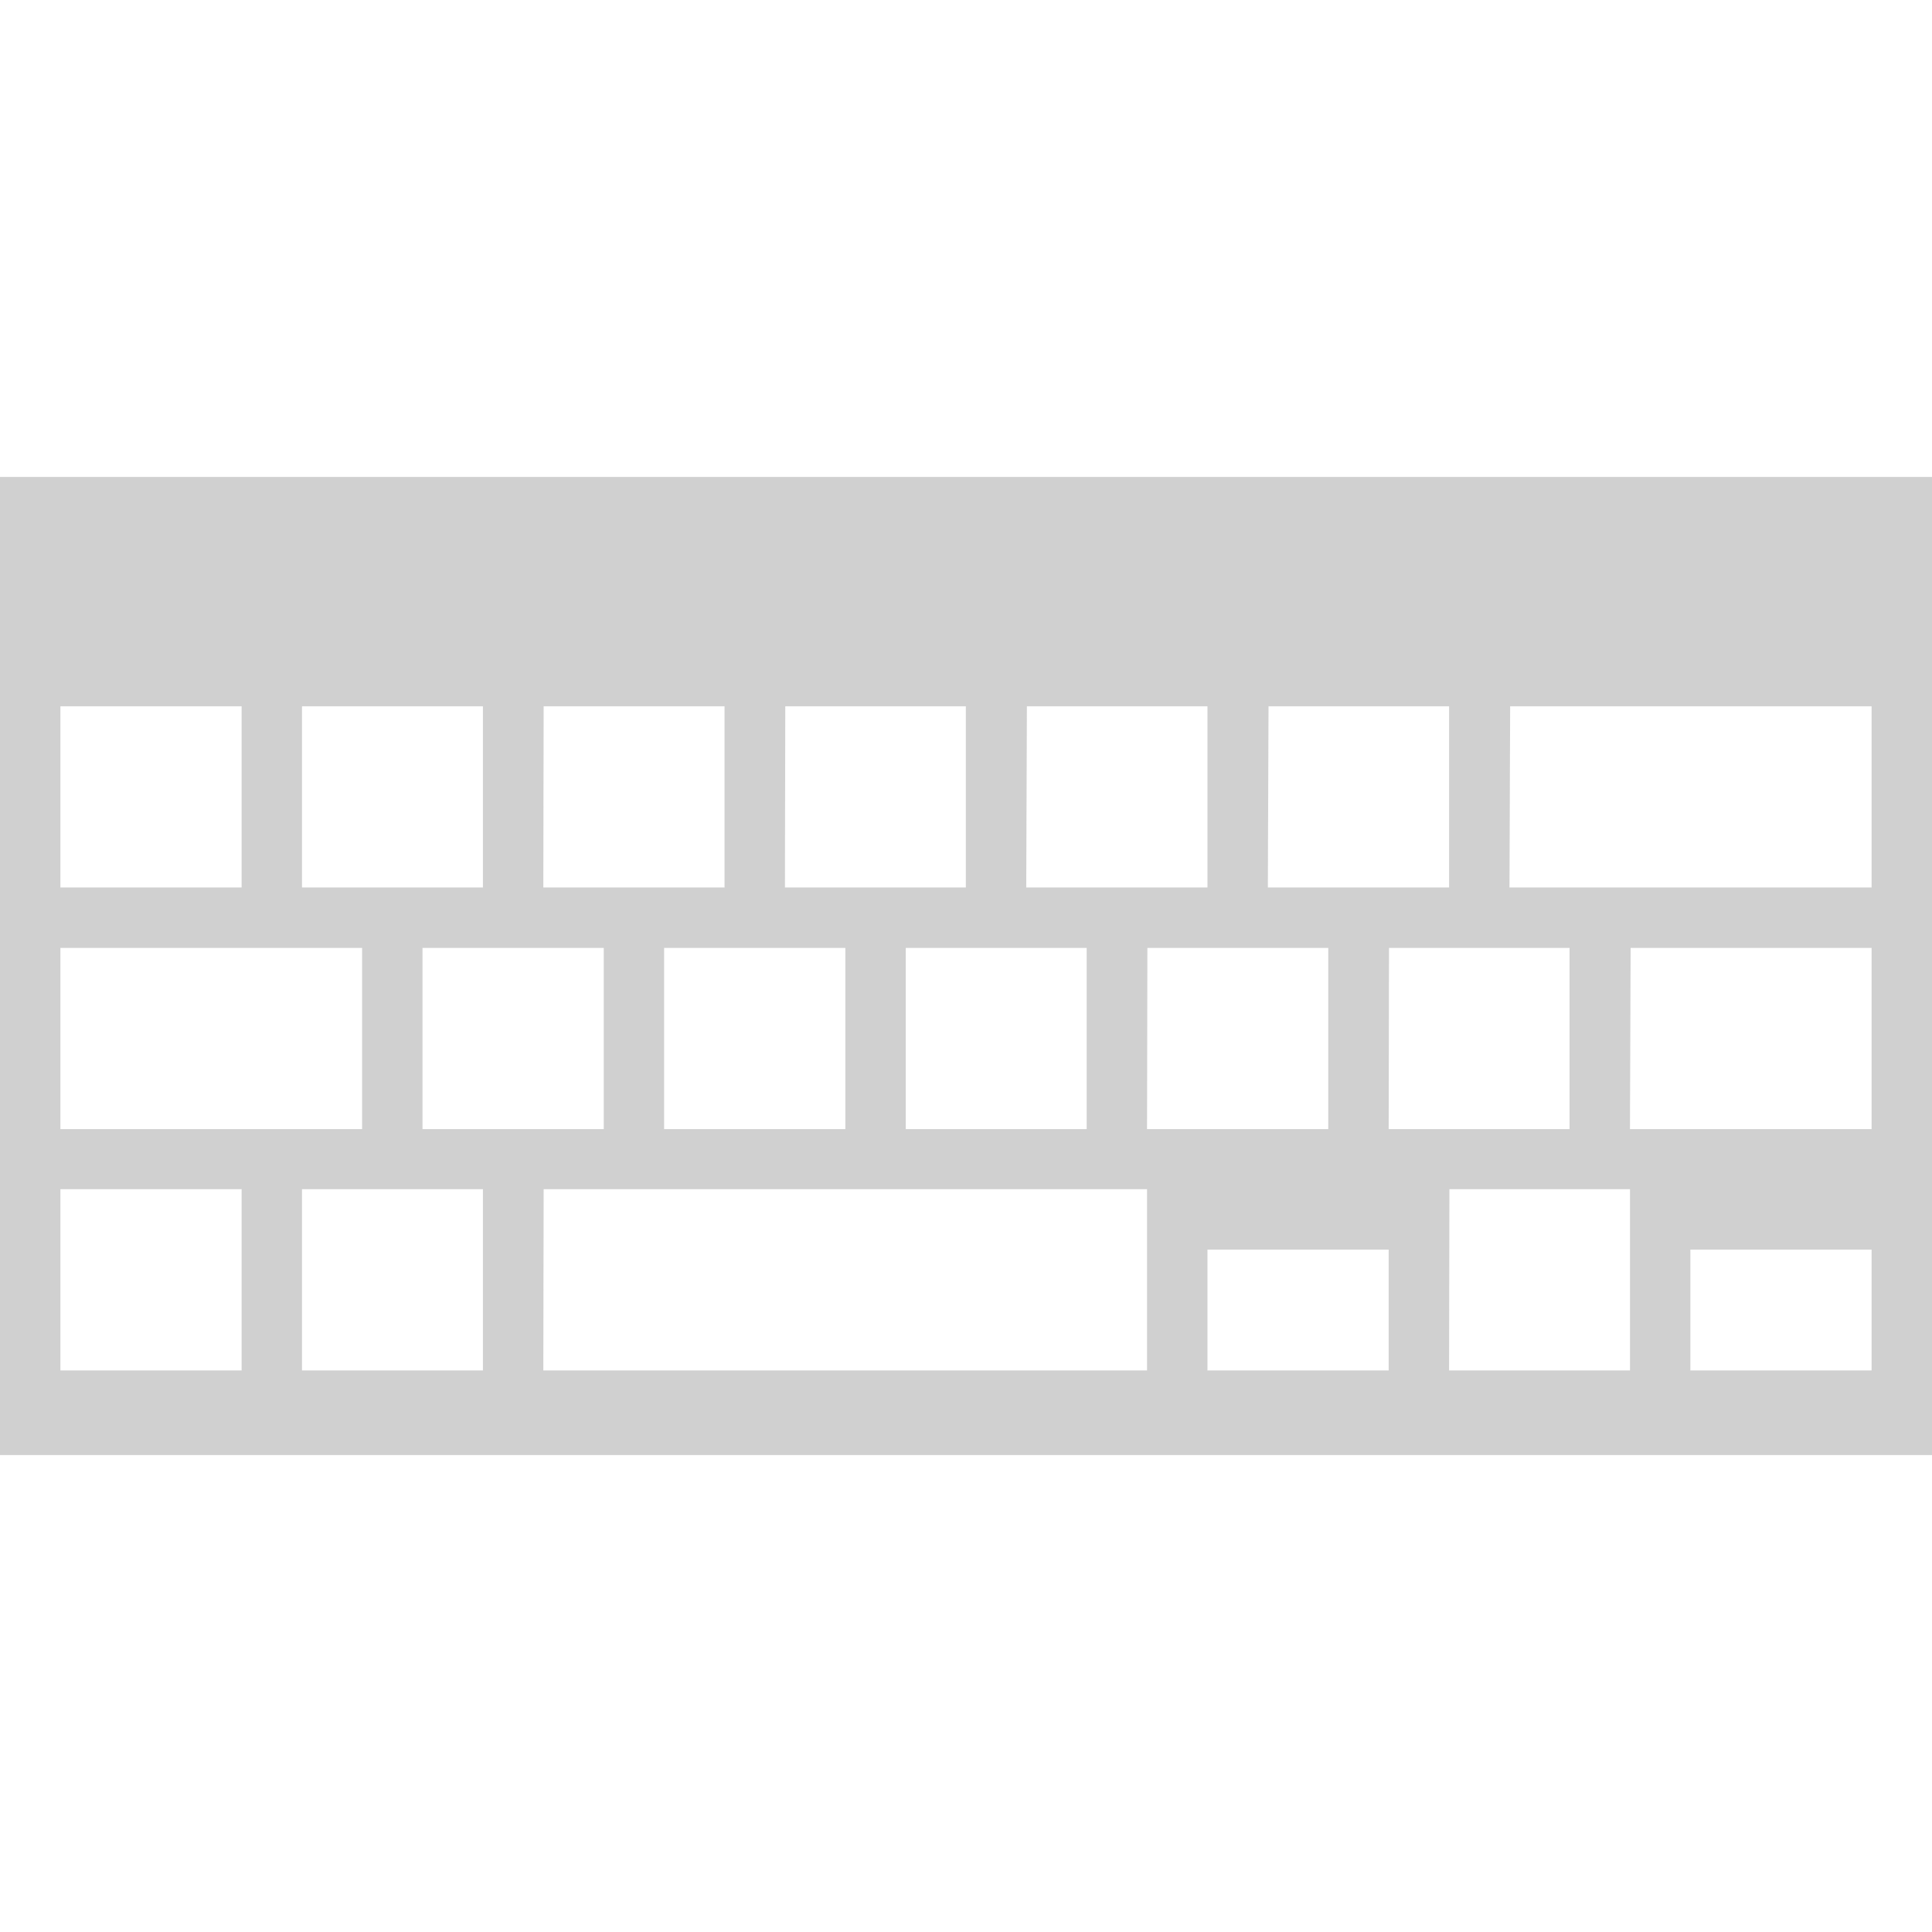
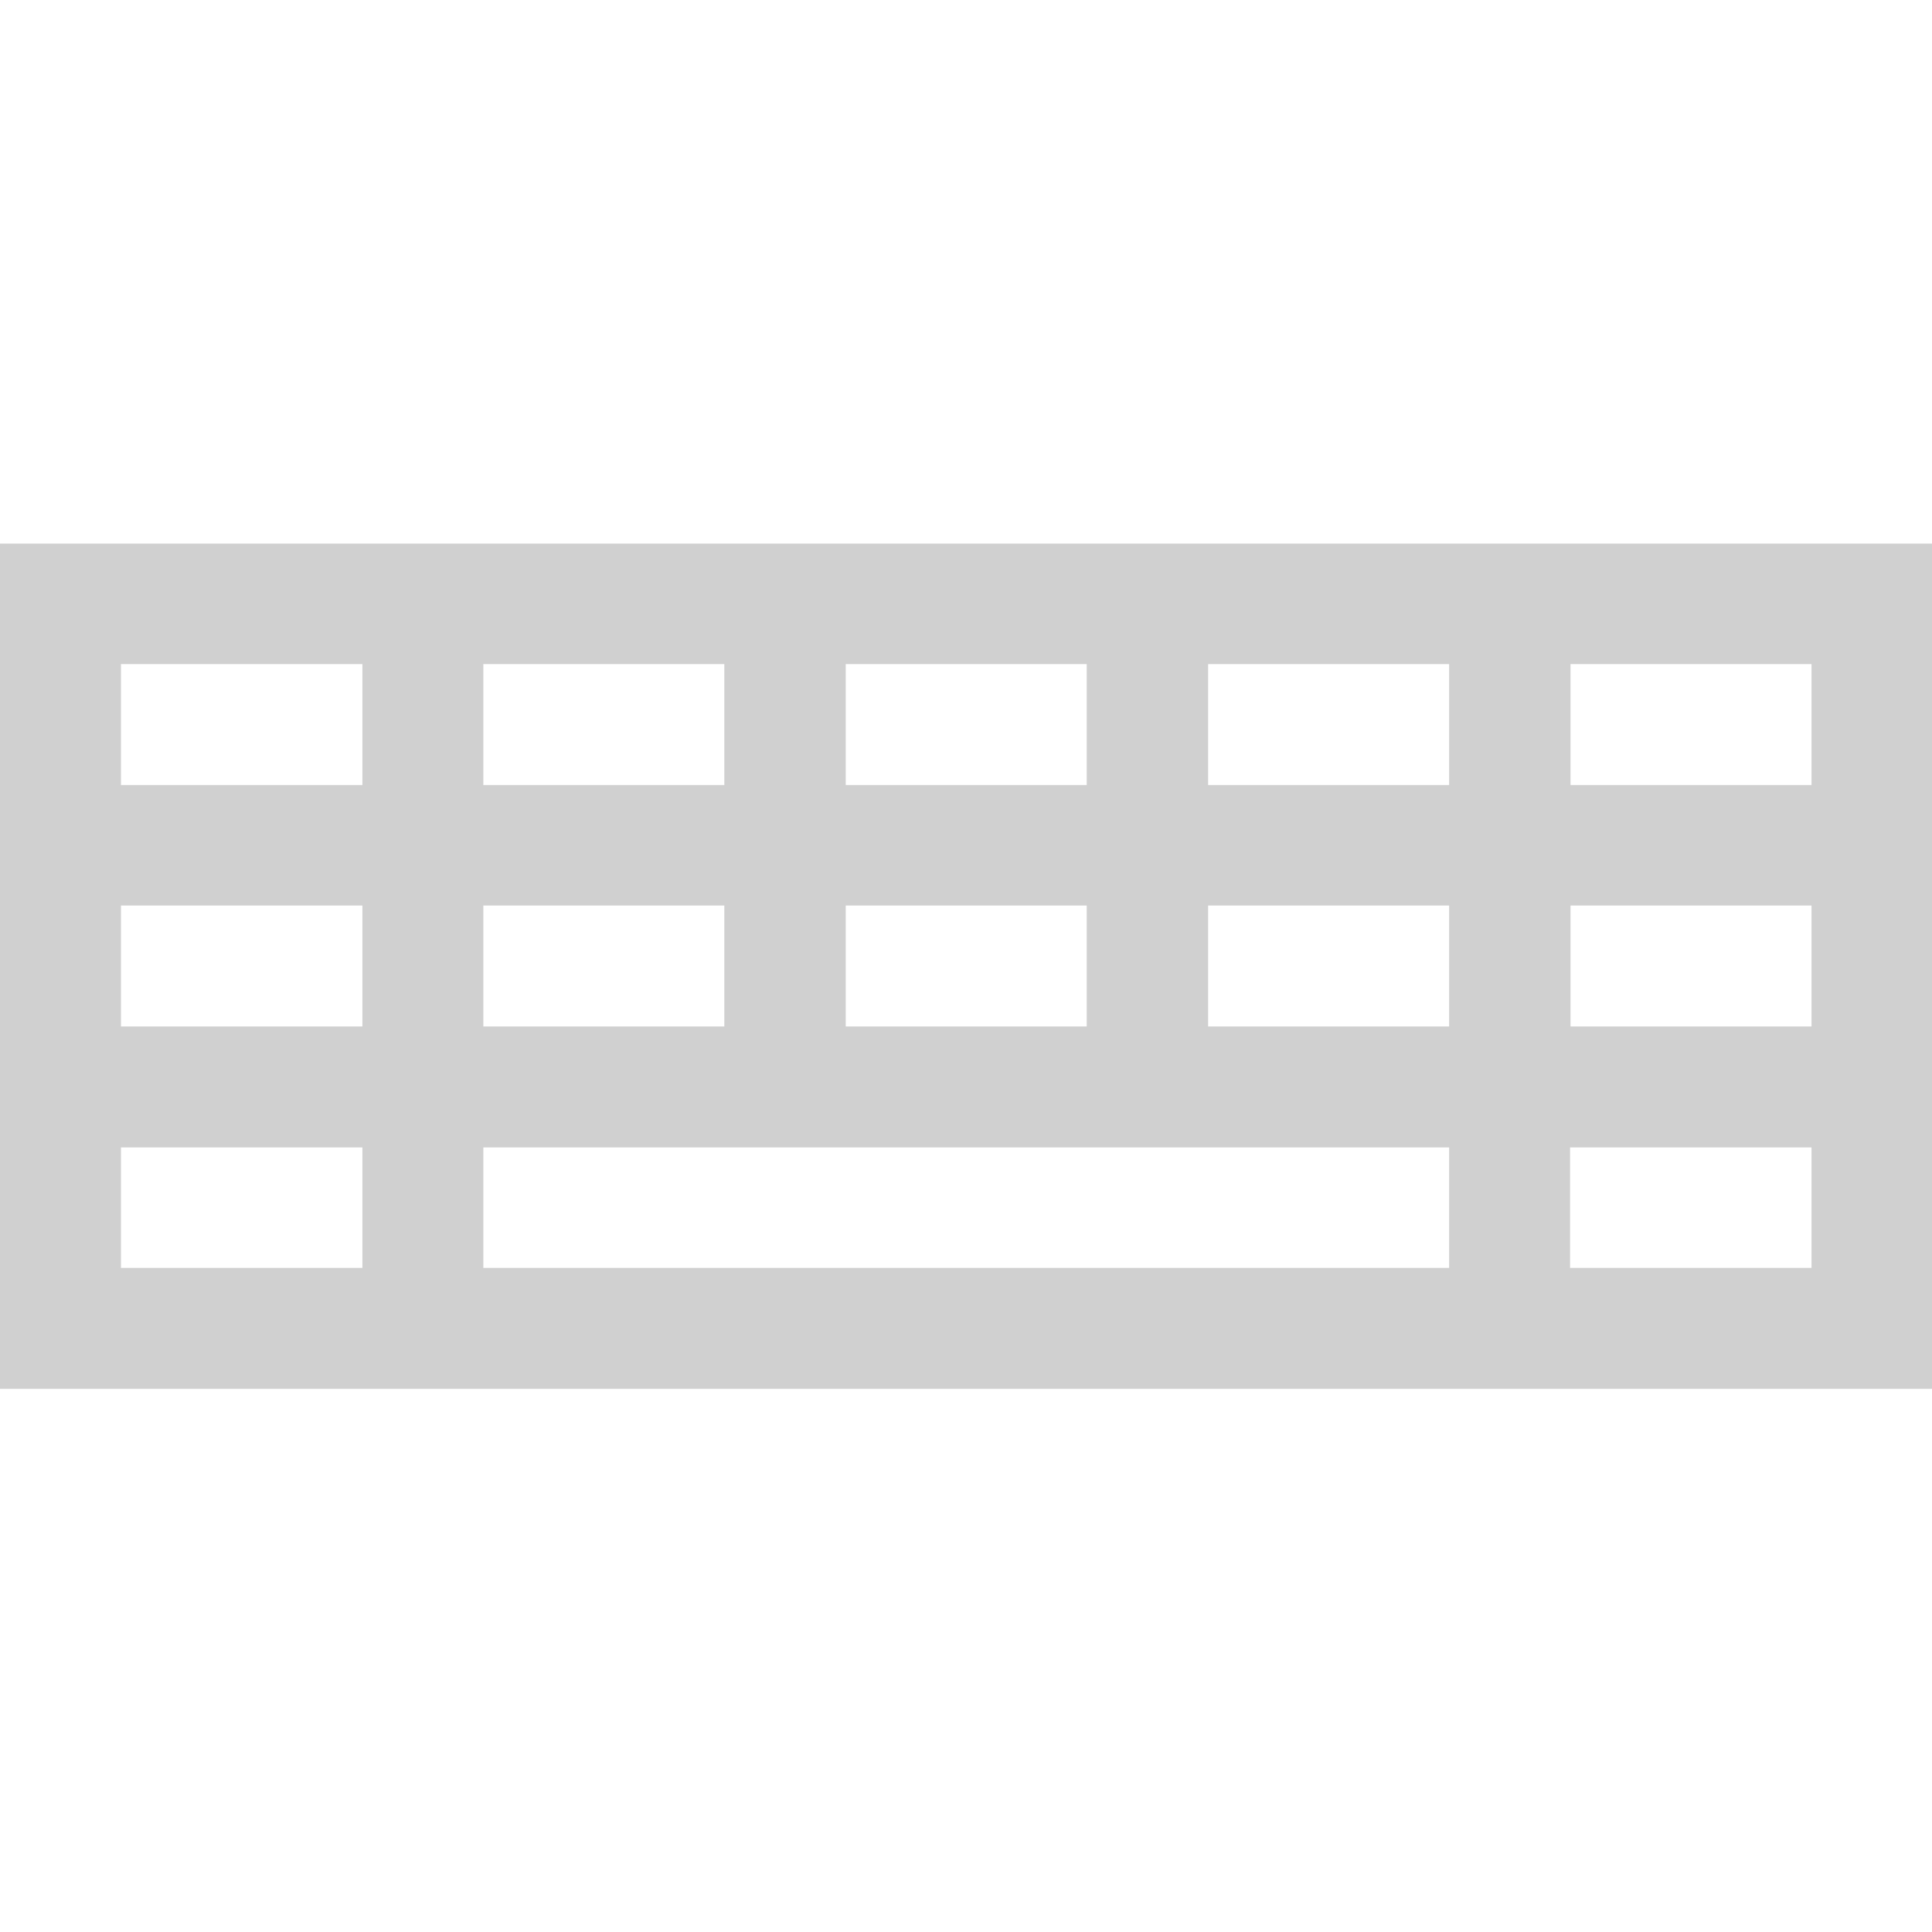
- <svg xmlns="http://www.w3.org/2000/svg" width="22" height="22" viewBox="0 0 5.821 5.821" version="1.1" id="svg8">
+ <svg xmlns="http://www.w3.org/2000/svg" width="16" height="16" viewBox="0 0 4.233 4.233" version="1.1" id="svg8">
  <defs id="defs2" />
-   <path style="opacity:0.99;fill:#d0d0d0;stroke-width:0.265" d="M -2.5000002e-8,1.437 V 4.384 H 5.821 V 1.437 Z M 0.182,2.128 H 0.728 V 2.674 H 0.182 Z m 0.728,0 H 1.455 V 2.674 H 0.91 Z m 0.728,0 H 2.183 V 2.674 H 1.637 Z m 0.728,0 H 2.91 V 2.674 H 2.365 Z m 0.728,0 H 3.638 V 2.674 H 3.092 Z m 0.728,0 H 4.366 V 2.674 H 3.82 Z m 0.728,0 H 5.639 V 2.674 H 4.548 Z M 0.182,2.856 H 1.091 V 3.402 H 0.182 Z m 1.091,0 H 1.819 V 3.402 H 1.273 Z m 0.728,0 H 2.547 V 3.402 H 2.001 Z m 0.728,0 H 3.274 V 3.402 H 2.729 Z m 0.728,0 H 4.002 V 3.402 H 3.456 Z m 0.728,0 H 4.729 V 3.402 H 4.184 Z m 0.728,0 H 5.639 V 3.402 H 4.911 Z M 0.182,3.583 H 0.728 V 4.129 H 0.182 Z m 0.728,0 H 1.455 V 4.129 H 0.91 Z m 0.728,0 H 3.456 V 4.129 H 1.637 Z m 2.729,0 H 4.911 V 4.129 H 4.366 Z M 3.638,3.765 H 4.184 v 0.364 H 3.638 Z m 1.455,0 h 0.546 v 0.364 H 5.093 Z" id="rect4688" />
+   <path style="fill:#d0d0d0;fill-opacity:1;stroke:none;stroke-width:0.265" d="M -2e-8,1.191 H 4.233 V 3.043 H 3.175 1.058 -2e-8 Z M 0.265,1.455 V 1.72 H 0.794 V 1.455 Z m 0.794,0 V 1.72 H 1.587 V 1.455 Z m 0.794,0 V 1.72 H 2.381 V 1.455 Z m 0.794,0 V 1.72 H 3.175 V 1.455 Z m 0.794,0 V 1.72 H 3.969 V 1.455 Z M 0.265,1.984 V 2.249 H 0.794 V 1.984 Z m 0.794,0 V 2.249 H 1.587 V 1.984 Z m 0.794,0 V 2.249 H 2.381 V 1.984 Z m 0.794,0 V 2.249 H 3.175 V 1.984 Z m 0.794,0 V 2.249 H 3.969 V 1.984 Z M 0.265,2.514 V 2.778 H 0.794 V 2.514 Z m 0.794,0 V 2.778 H 3.175 V 2.514 Z m 2.381,0 V 2.778 H 3.969 V 2.514 Z" class="ColorScheme-Text" id="path827" />
</svg>
